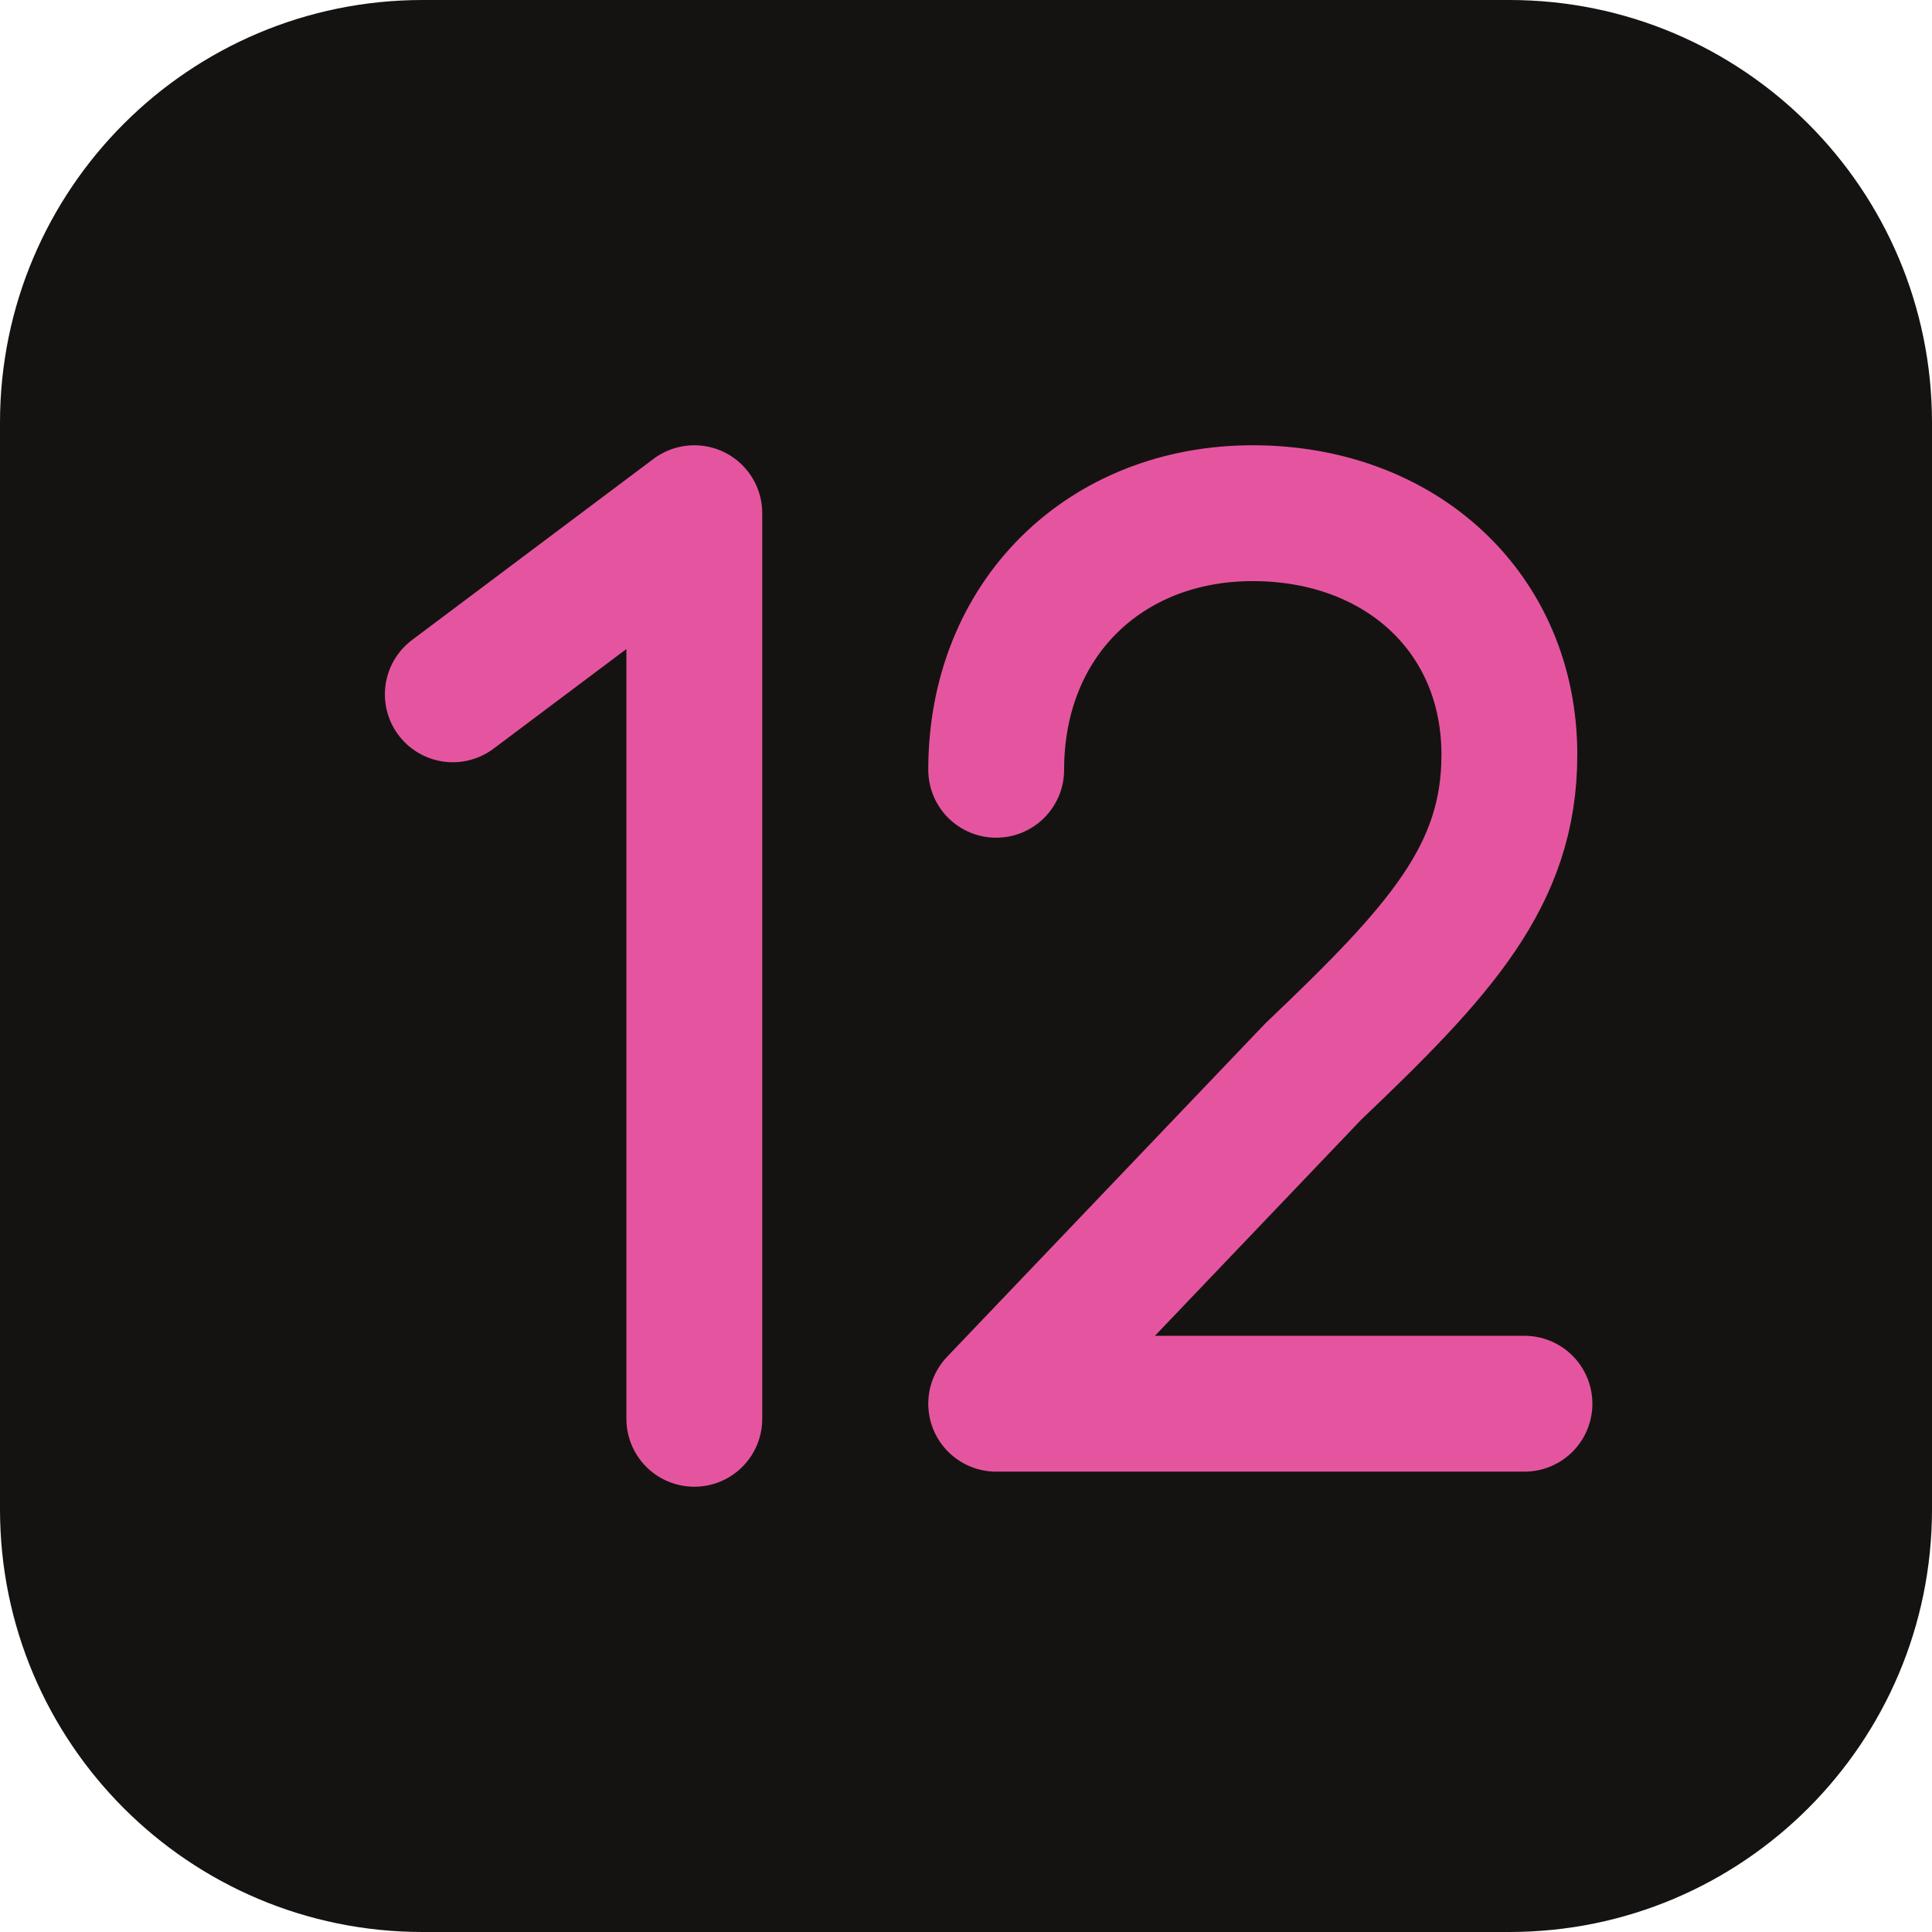
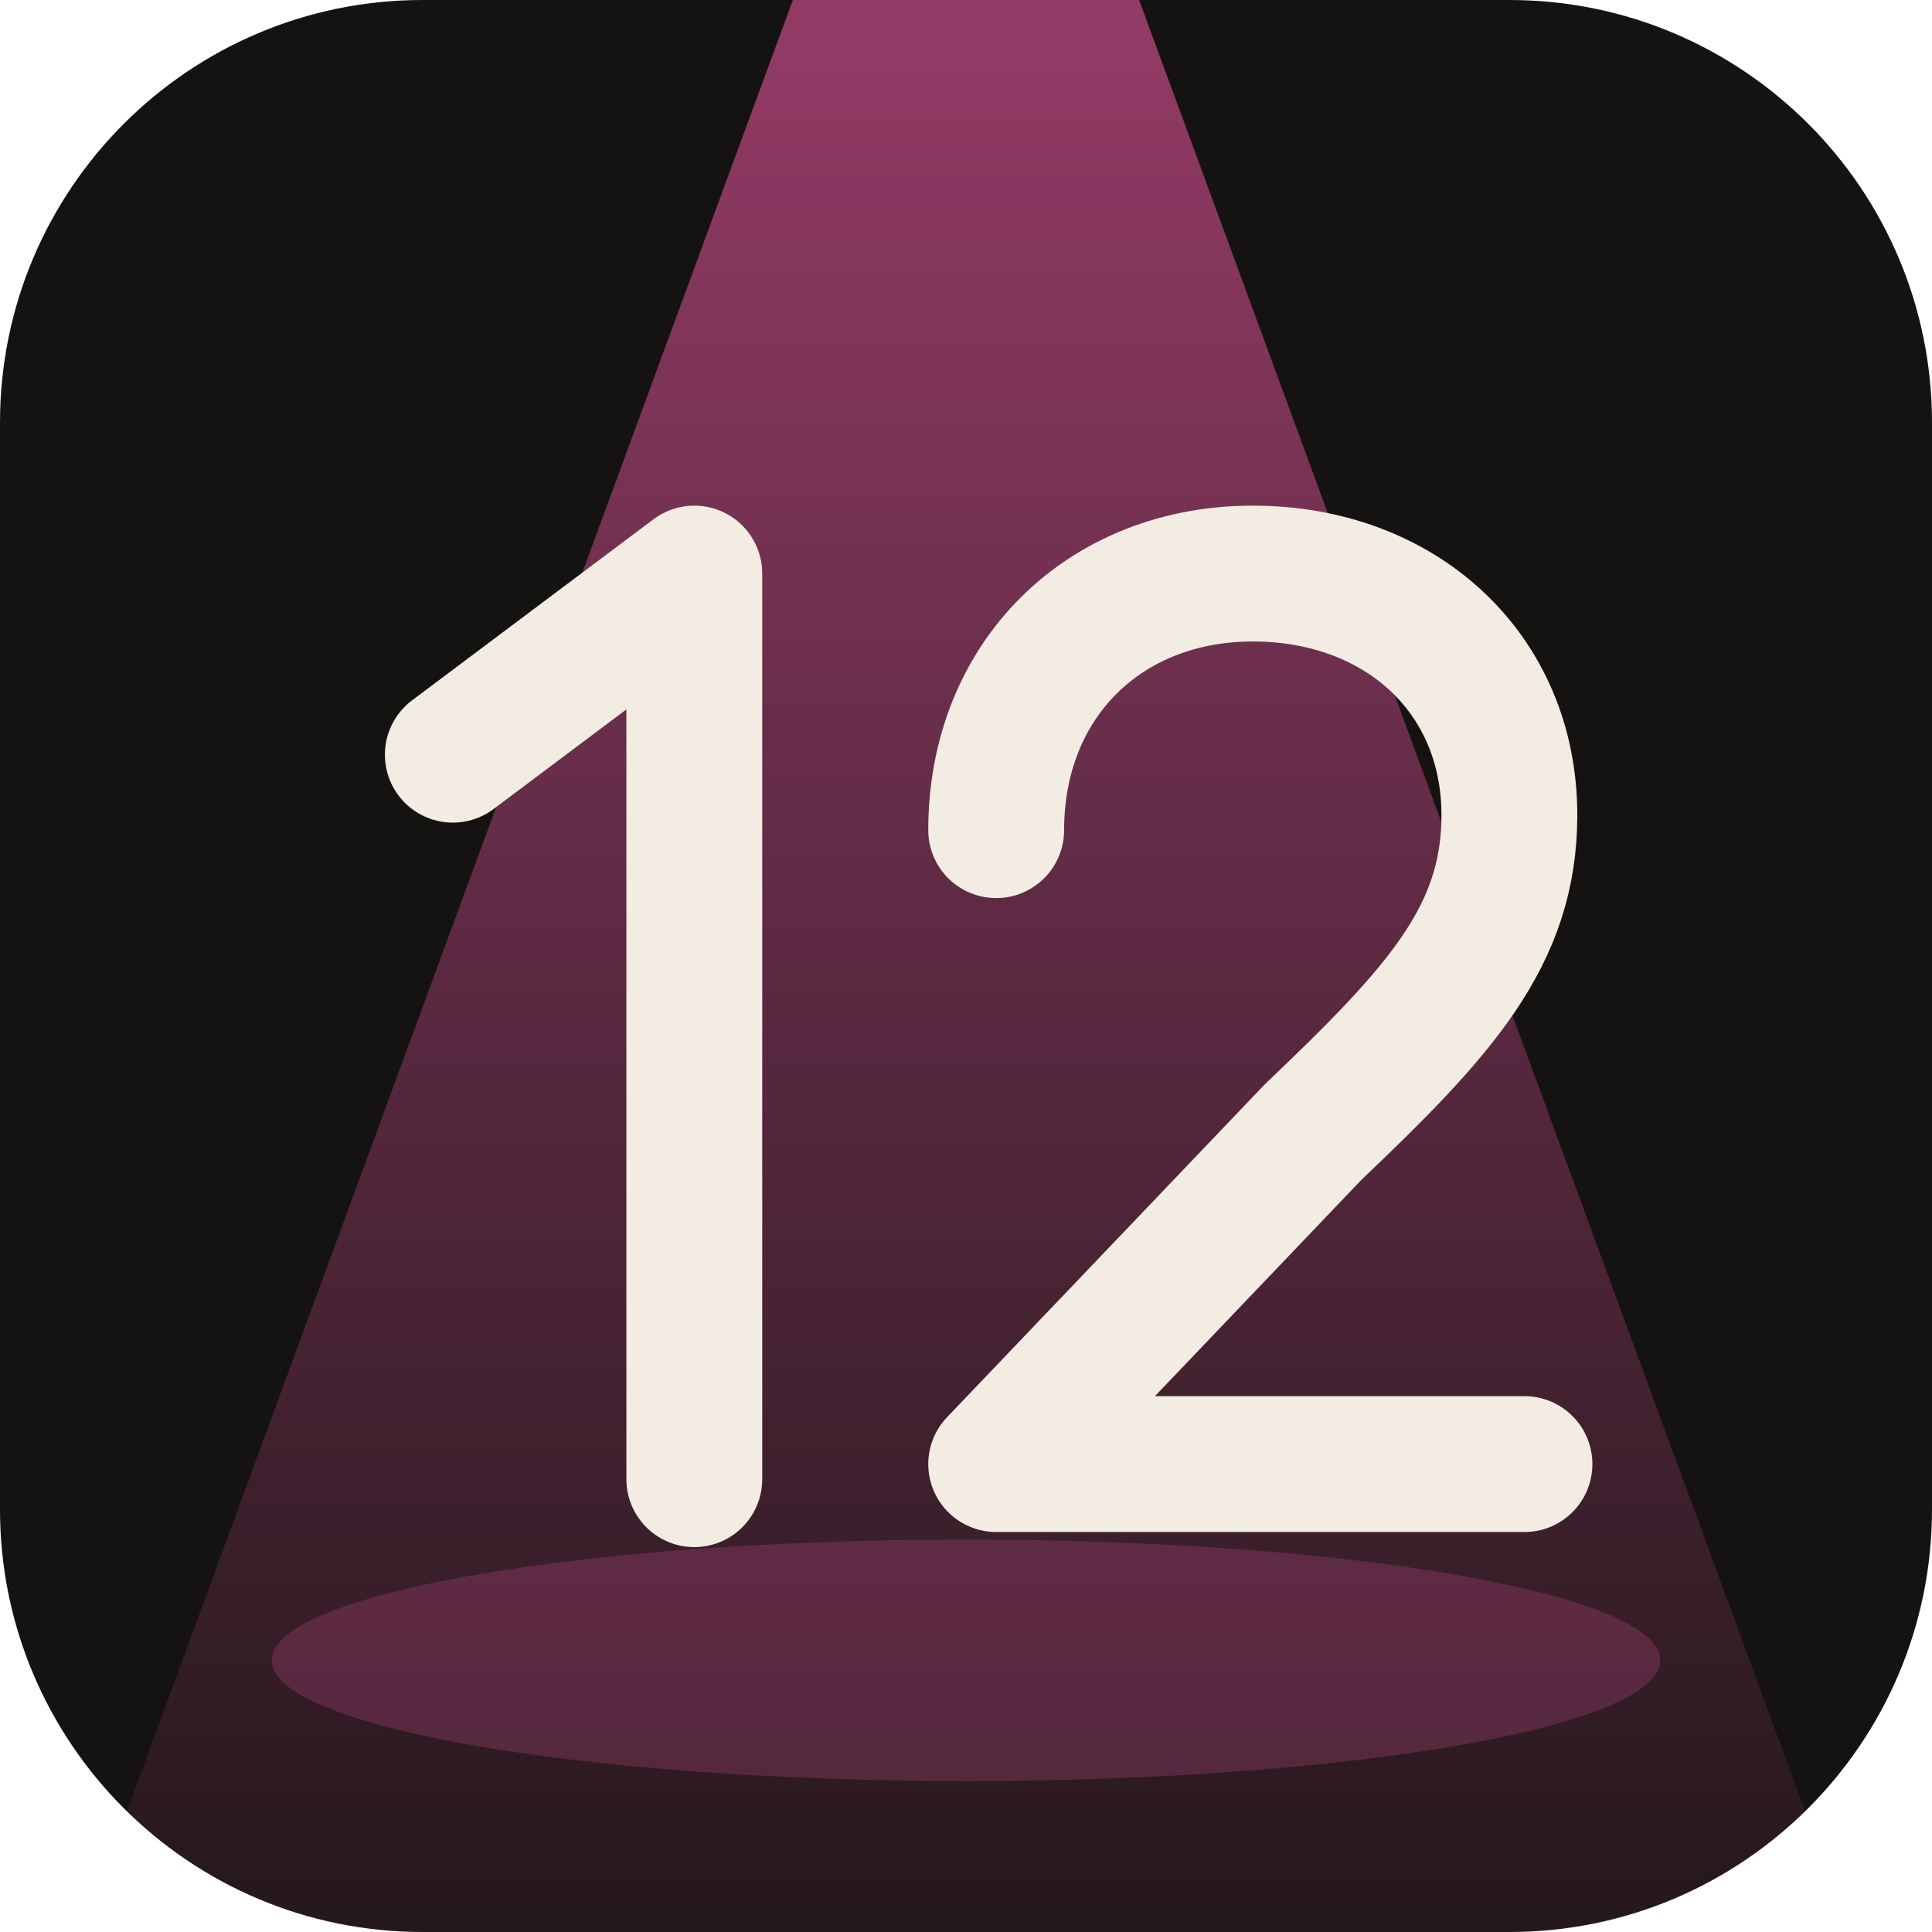
<svg xmlns="http://www.w3.org/2000/svg" viewBox="0 0 64 64">
+   <defs>
+     <linearGradient id="f" x1="0" y1="0" x2="0" y2="1">
+       <stop offset="0" stop-color="#e5559f" stop-opacity=".62" />
+       <stop offset="1" stop-color="#e5559f" stop-opacity=".06" />
+     </linearGradient>
+     <clipPath id="c">
+       <rect width="64" height="64" rx="14" />
+     </clipPath>
+   </defs>
  <rect width="64" height="64" rx="14" fill="#151311" />
-   <g fill="none" stroke="#e5559f" stroke-width="4.5" stroke-linecap="round" stroke-linejoin="round">
-     <path d="M15 23l8-6v30" />
-     <path d="M33 25.5c0-5 3.6-8.5 8.5-8.5S50 20.300 50 25c0 4-2.300 6.500-6.500 10.500L33 46.500h17.500" />
+   <g clip-path="url(#c)">
+     <path d="M27 -2h10l25 68H2z" fill="url(#f)" />
+     <ellipse cx="32" cy="55" rx="23" ry="4" fill="#e5559f" opacity=".22" />
+   </g>
+   <g fill="none" stroke="#f2ece2" stroke-width="4.5" stroke-linecap="round" stroke-linejoin="round">
+     <path d="M15 25l8-6v30" />
+     <path d="M33 27.5c0-5 3.600-8.500 8.500-8.500S50 22.300 50 27c0 4-2.300 6.500-6.500 10.500L33 48.500h17.500" />
  </g>
</svg>
